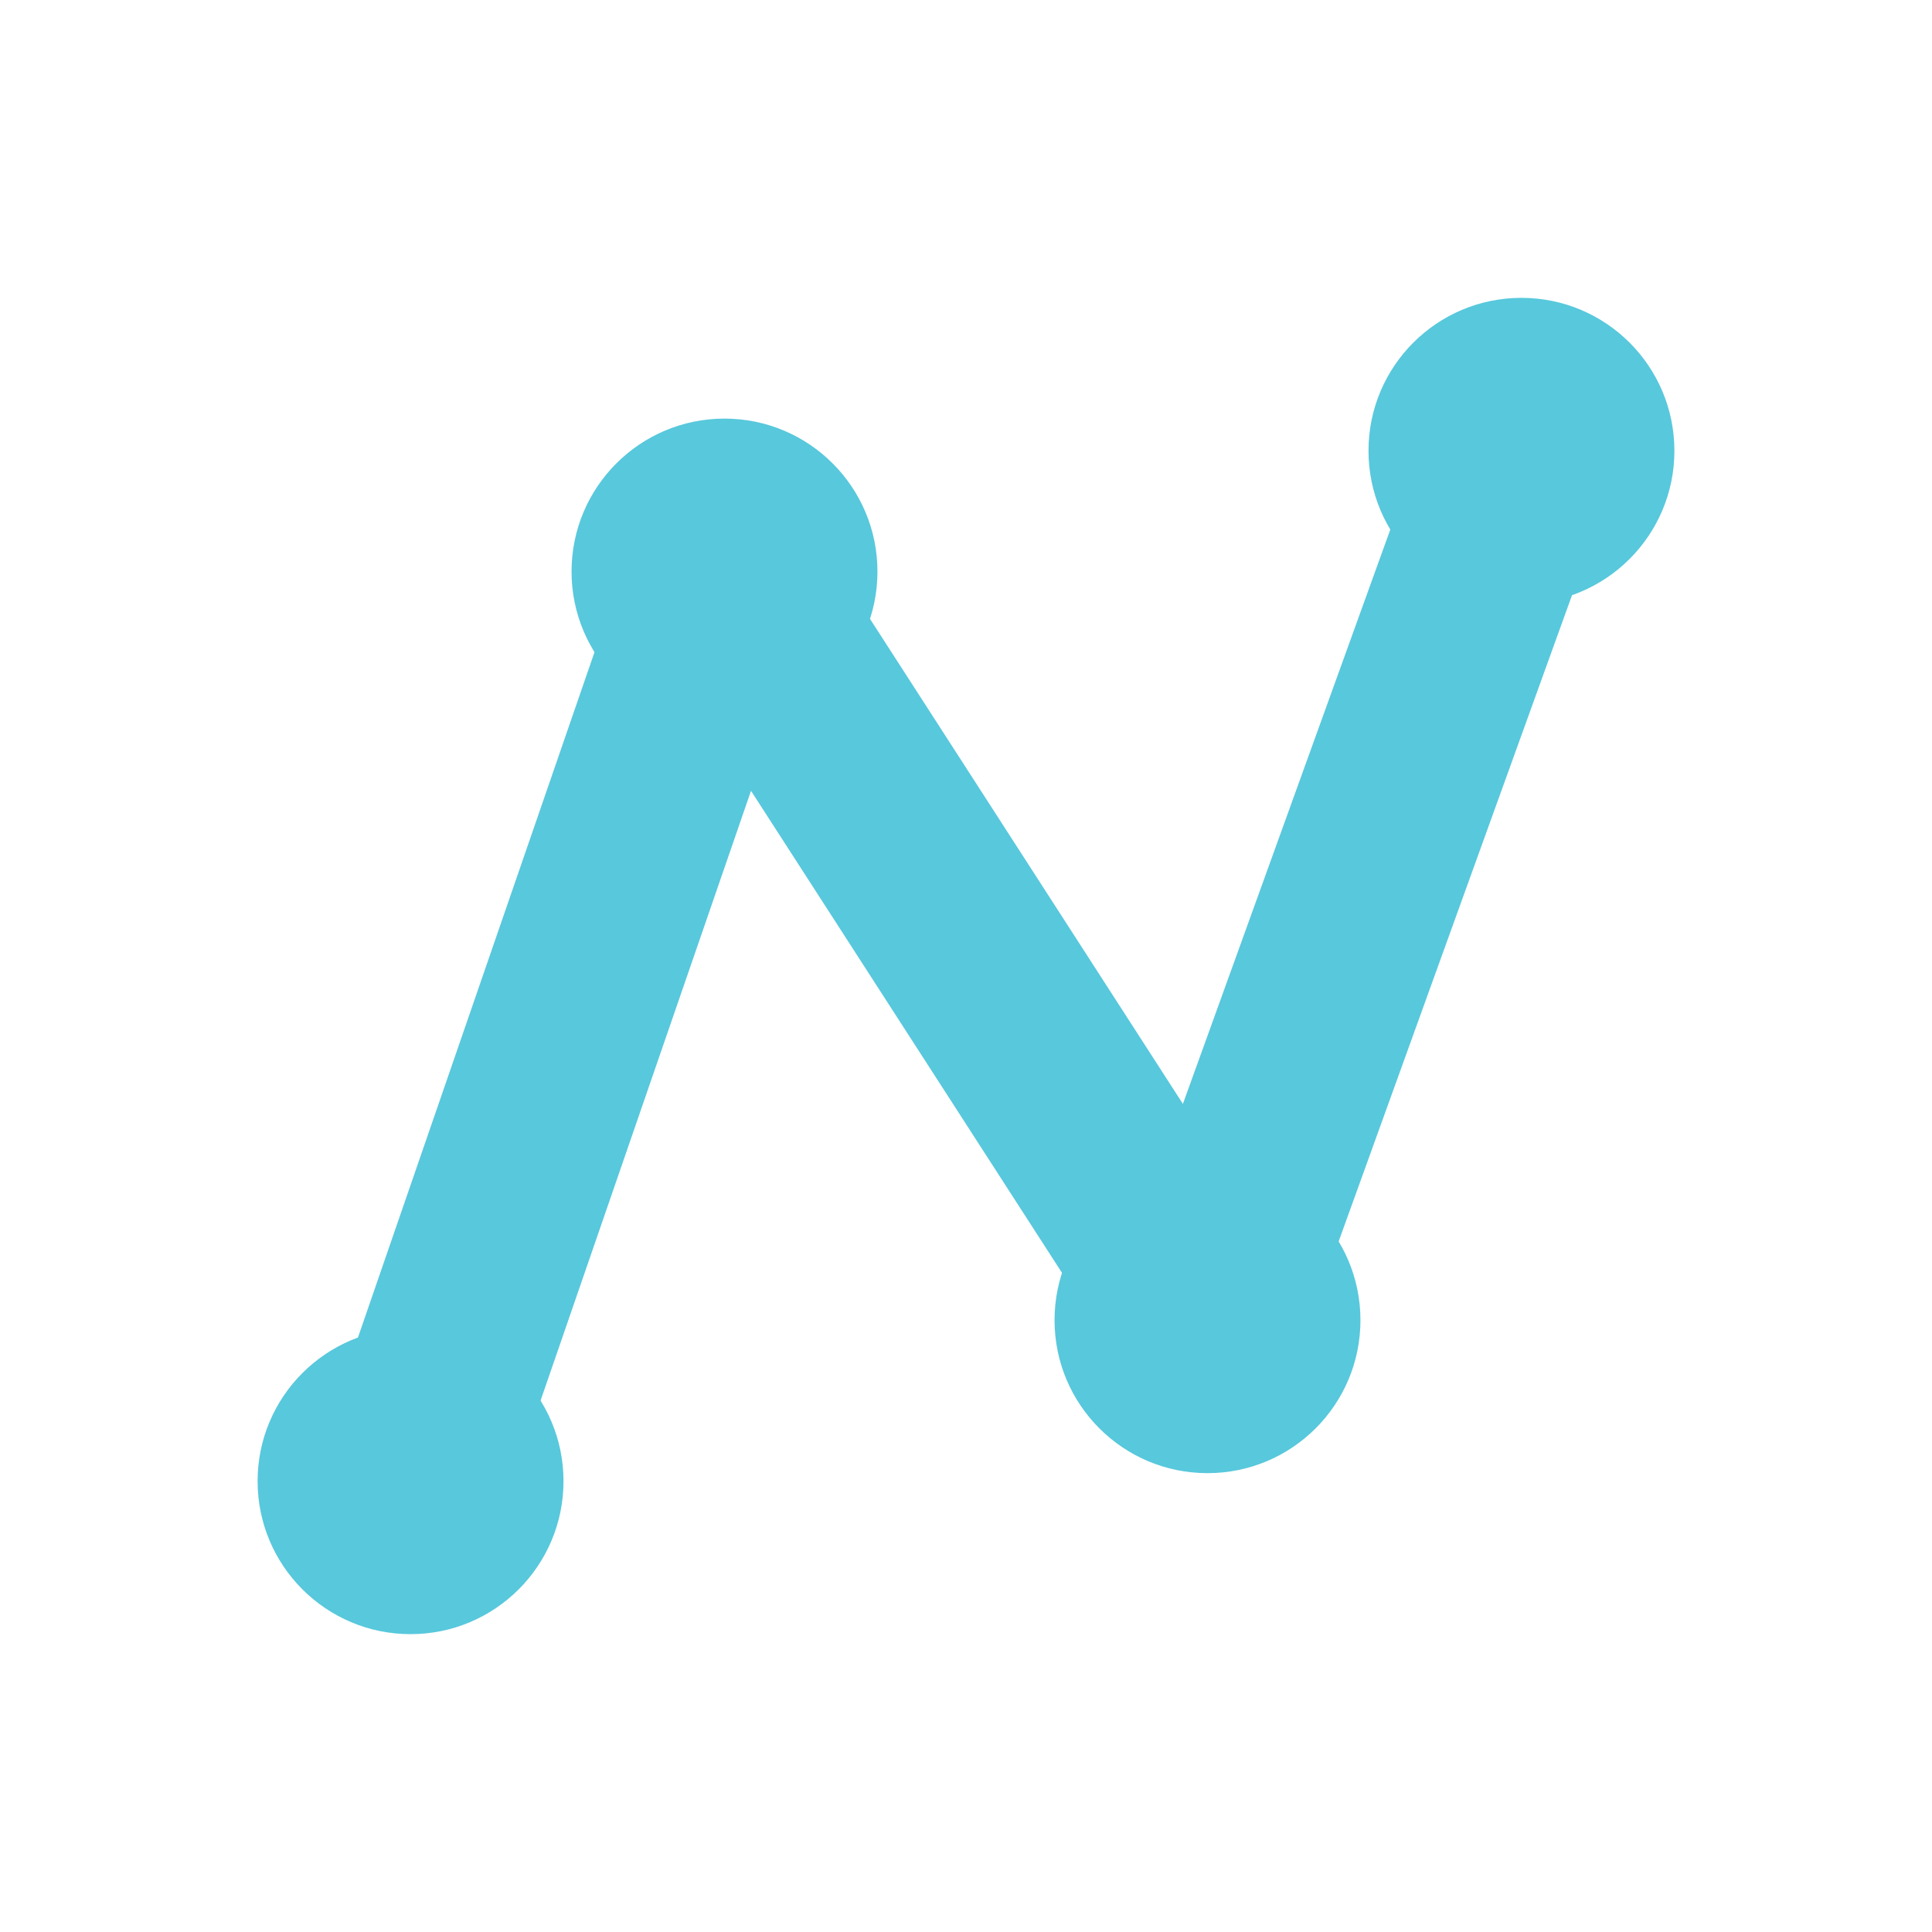
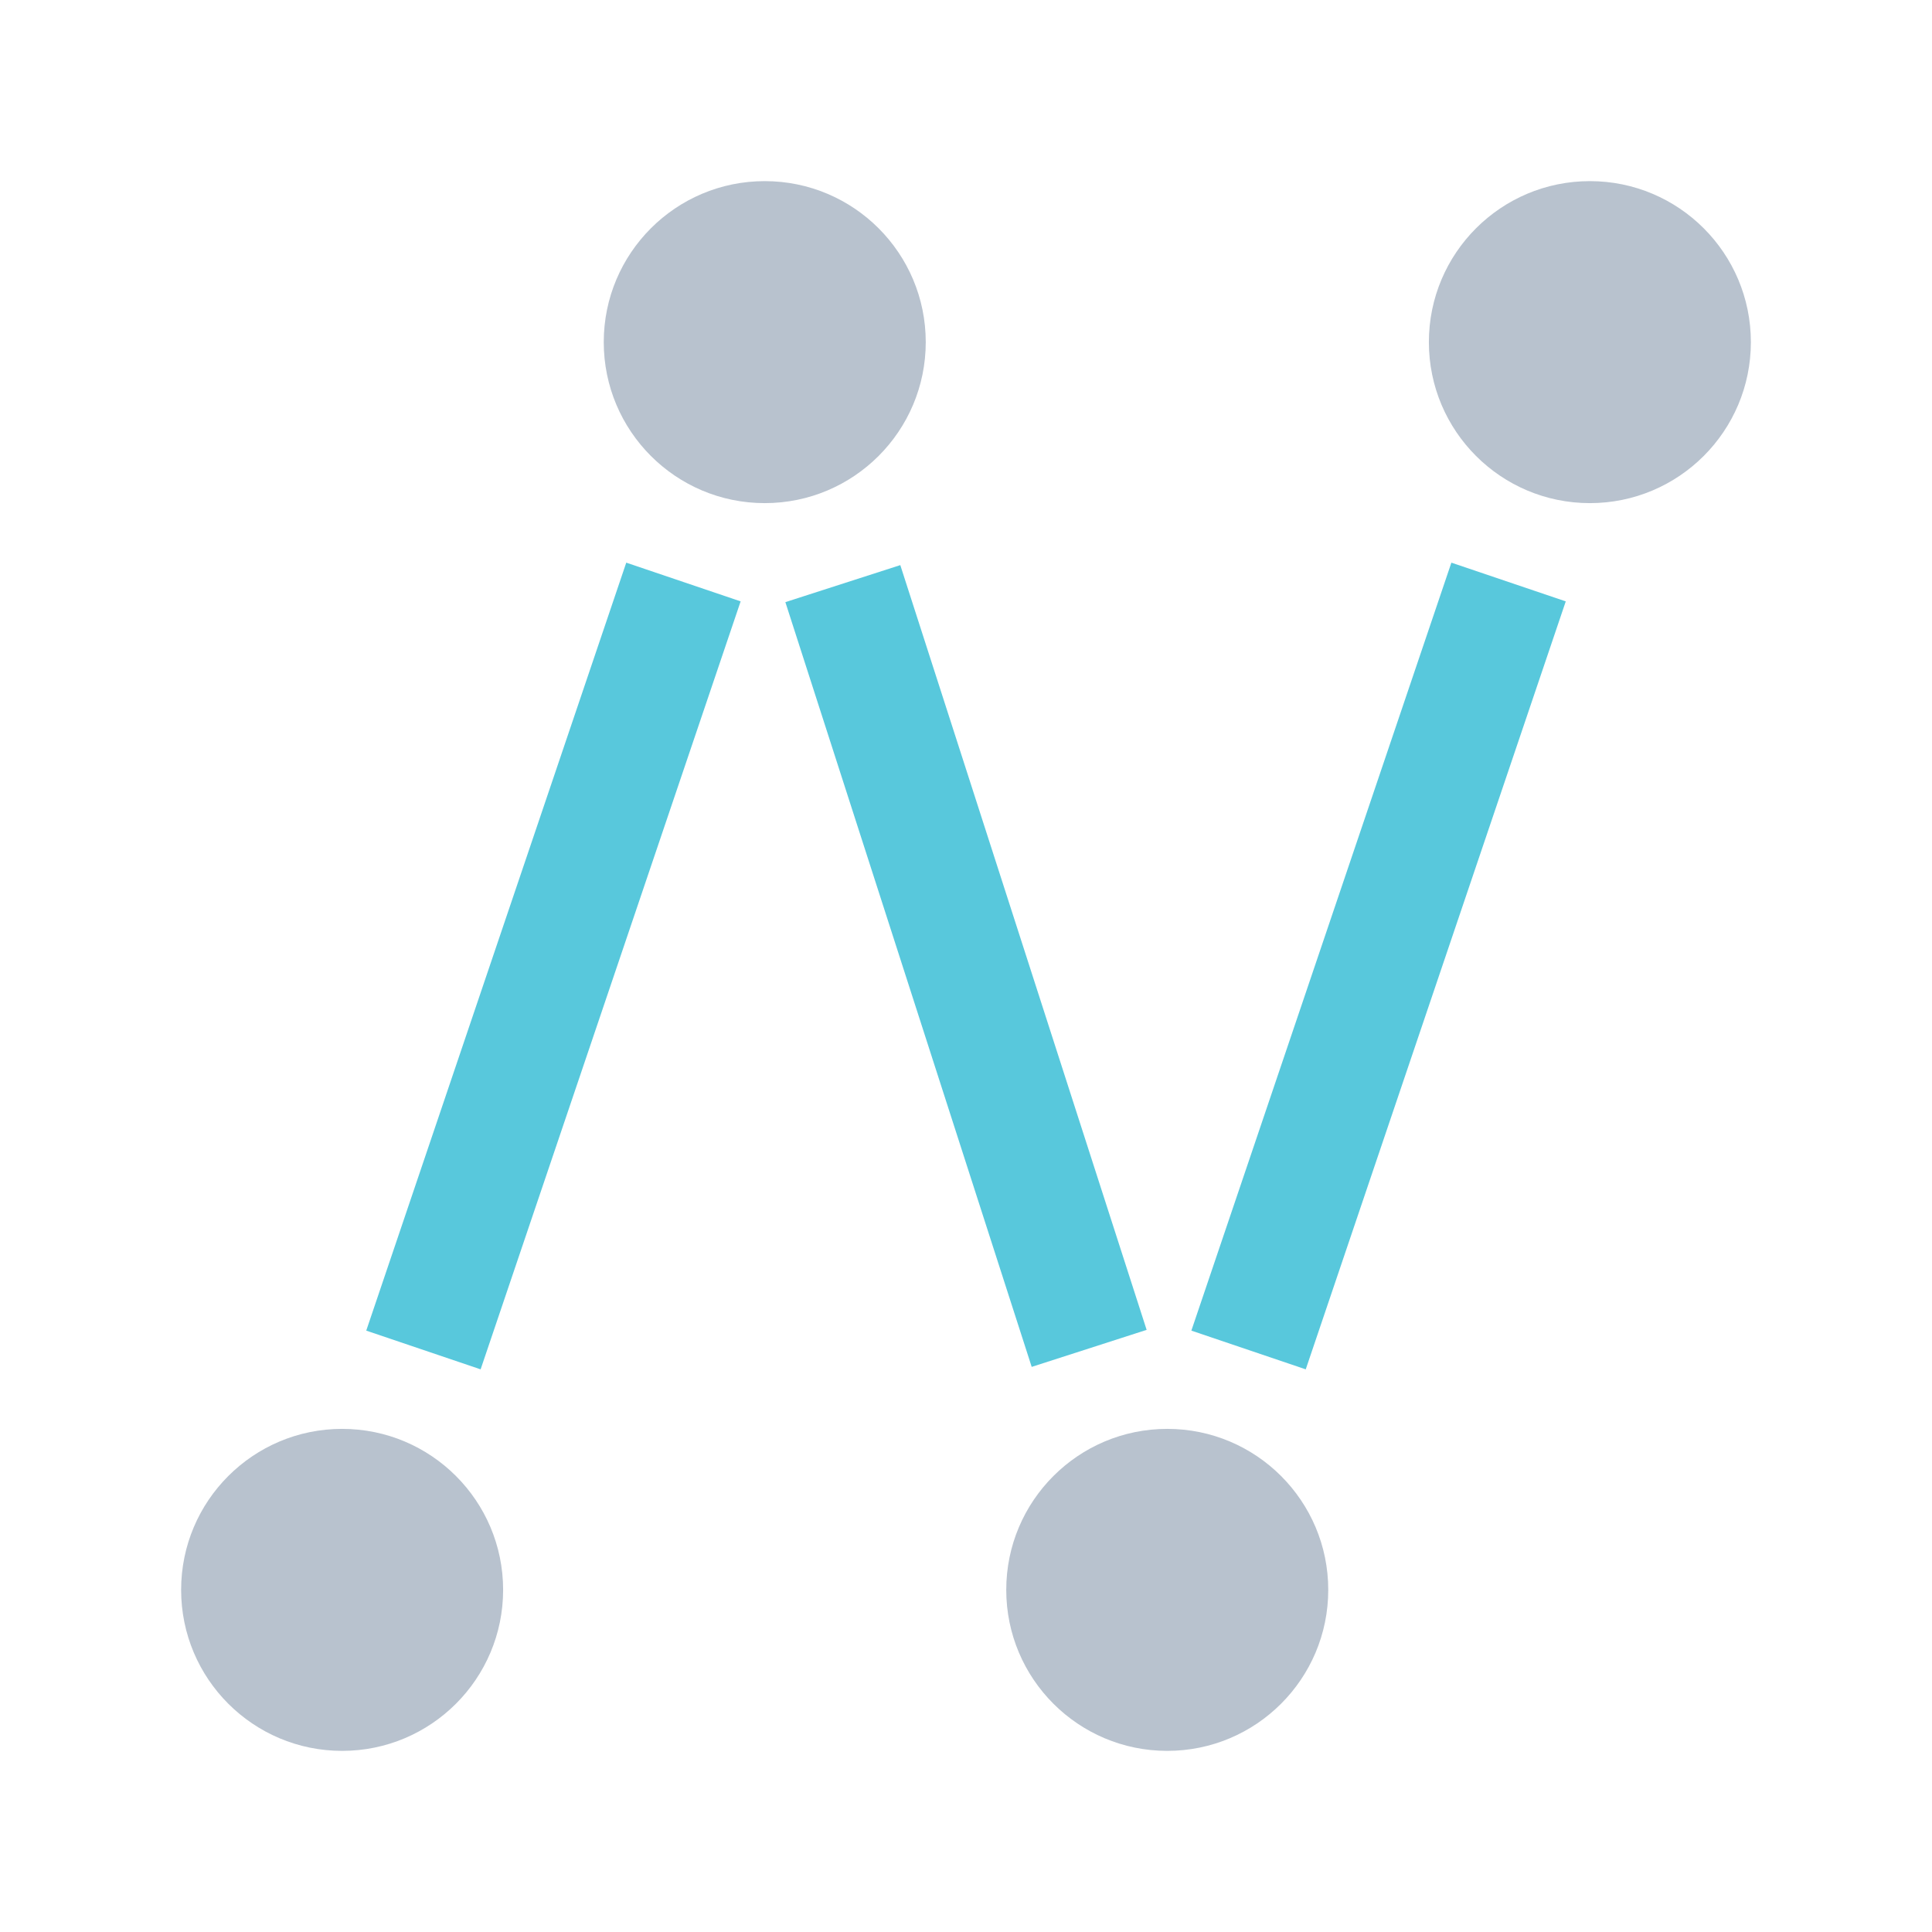
- <svg xmlns="http://www.w3.org/2000/svg" width="24" height="24" viewBox="0 0 24 24">
-   <path d="M5.1 18.4 L9 7.1 L15 16.4 L18.9 5.6" fill="none" stroke="#58C8DC" stroke-width="2.4" stroke-linecap="round" stroke-linejoin="round" />
-   <circle cx="5.1" cy="18.4" r="1.9" fill="#58C8DC" />
-   <circle cx="9" cy="7.1" r="1.9" fill="#58C8DC" />
-   <circle cx="15" cy="16.4" r="1.9" fill="#58C8DC" />
-   <circle cx="18.9" cy="5.6" r="1.9" fill="#58C8DC" />
+ <svg xmlns="http://www.w3.org/2000/svg" width="24" height="24" viewBox="0 0 24 24" stroke-linecap="butt" stroke-linejoin="miter">
+   <path d="M5.26 16.77 L8.49 7.23" fill="none" stroke="#58C8DC" stroke-width="1.5" />
+   <path d="M10.47 7.25 L13.53 16.75" fill="none" stroke="#58C8DC" stroke-width="1.5" />
+   <path d="M15.51 16.77 L18.74 7.23" fill="none" stroke="#58C8DC" stroke-width="1.5" />
+   <circle cx="4.25" cy="19.75" r="2" fill="#B8C2CE" />
+   <circle cx="9.5" cy="4.25" r="2" fill="#B8C2CE" />
+   <circle cx="14.5" cy="19.75" r="2" fill="#B8C2CE" />
+   <circle cx="19.75" cy="4.25" r="2" fill="#B8C2CE" />
</svg>
